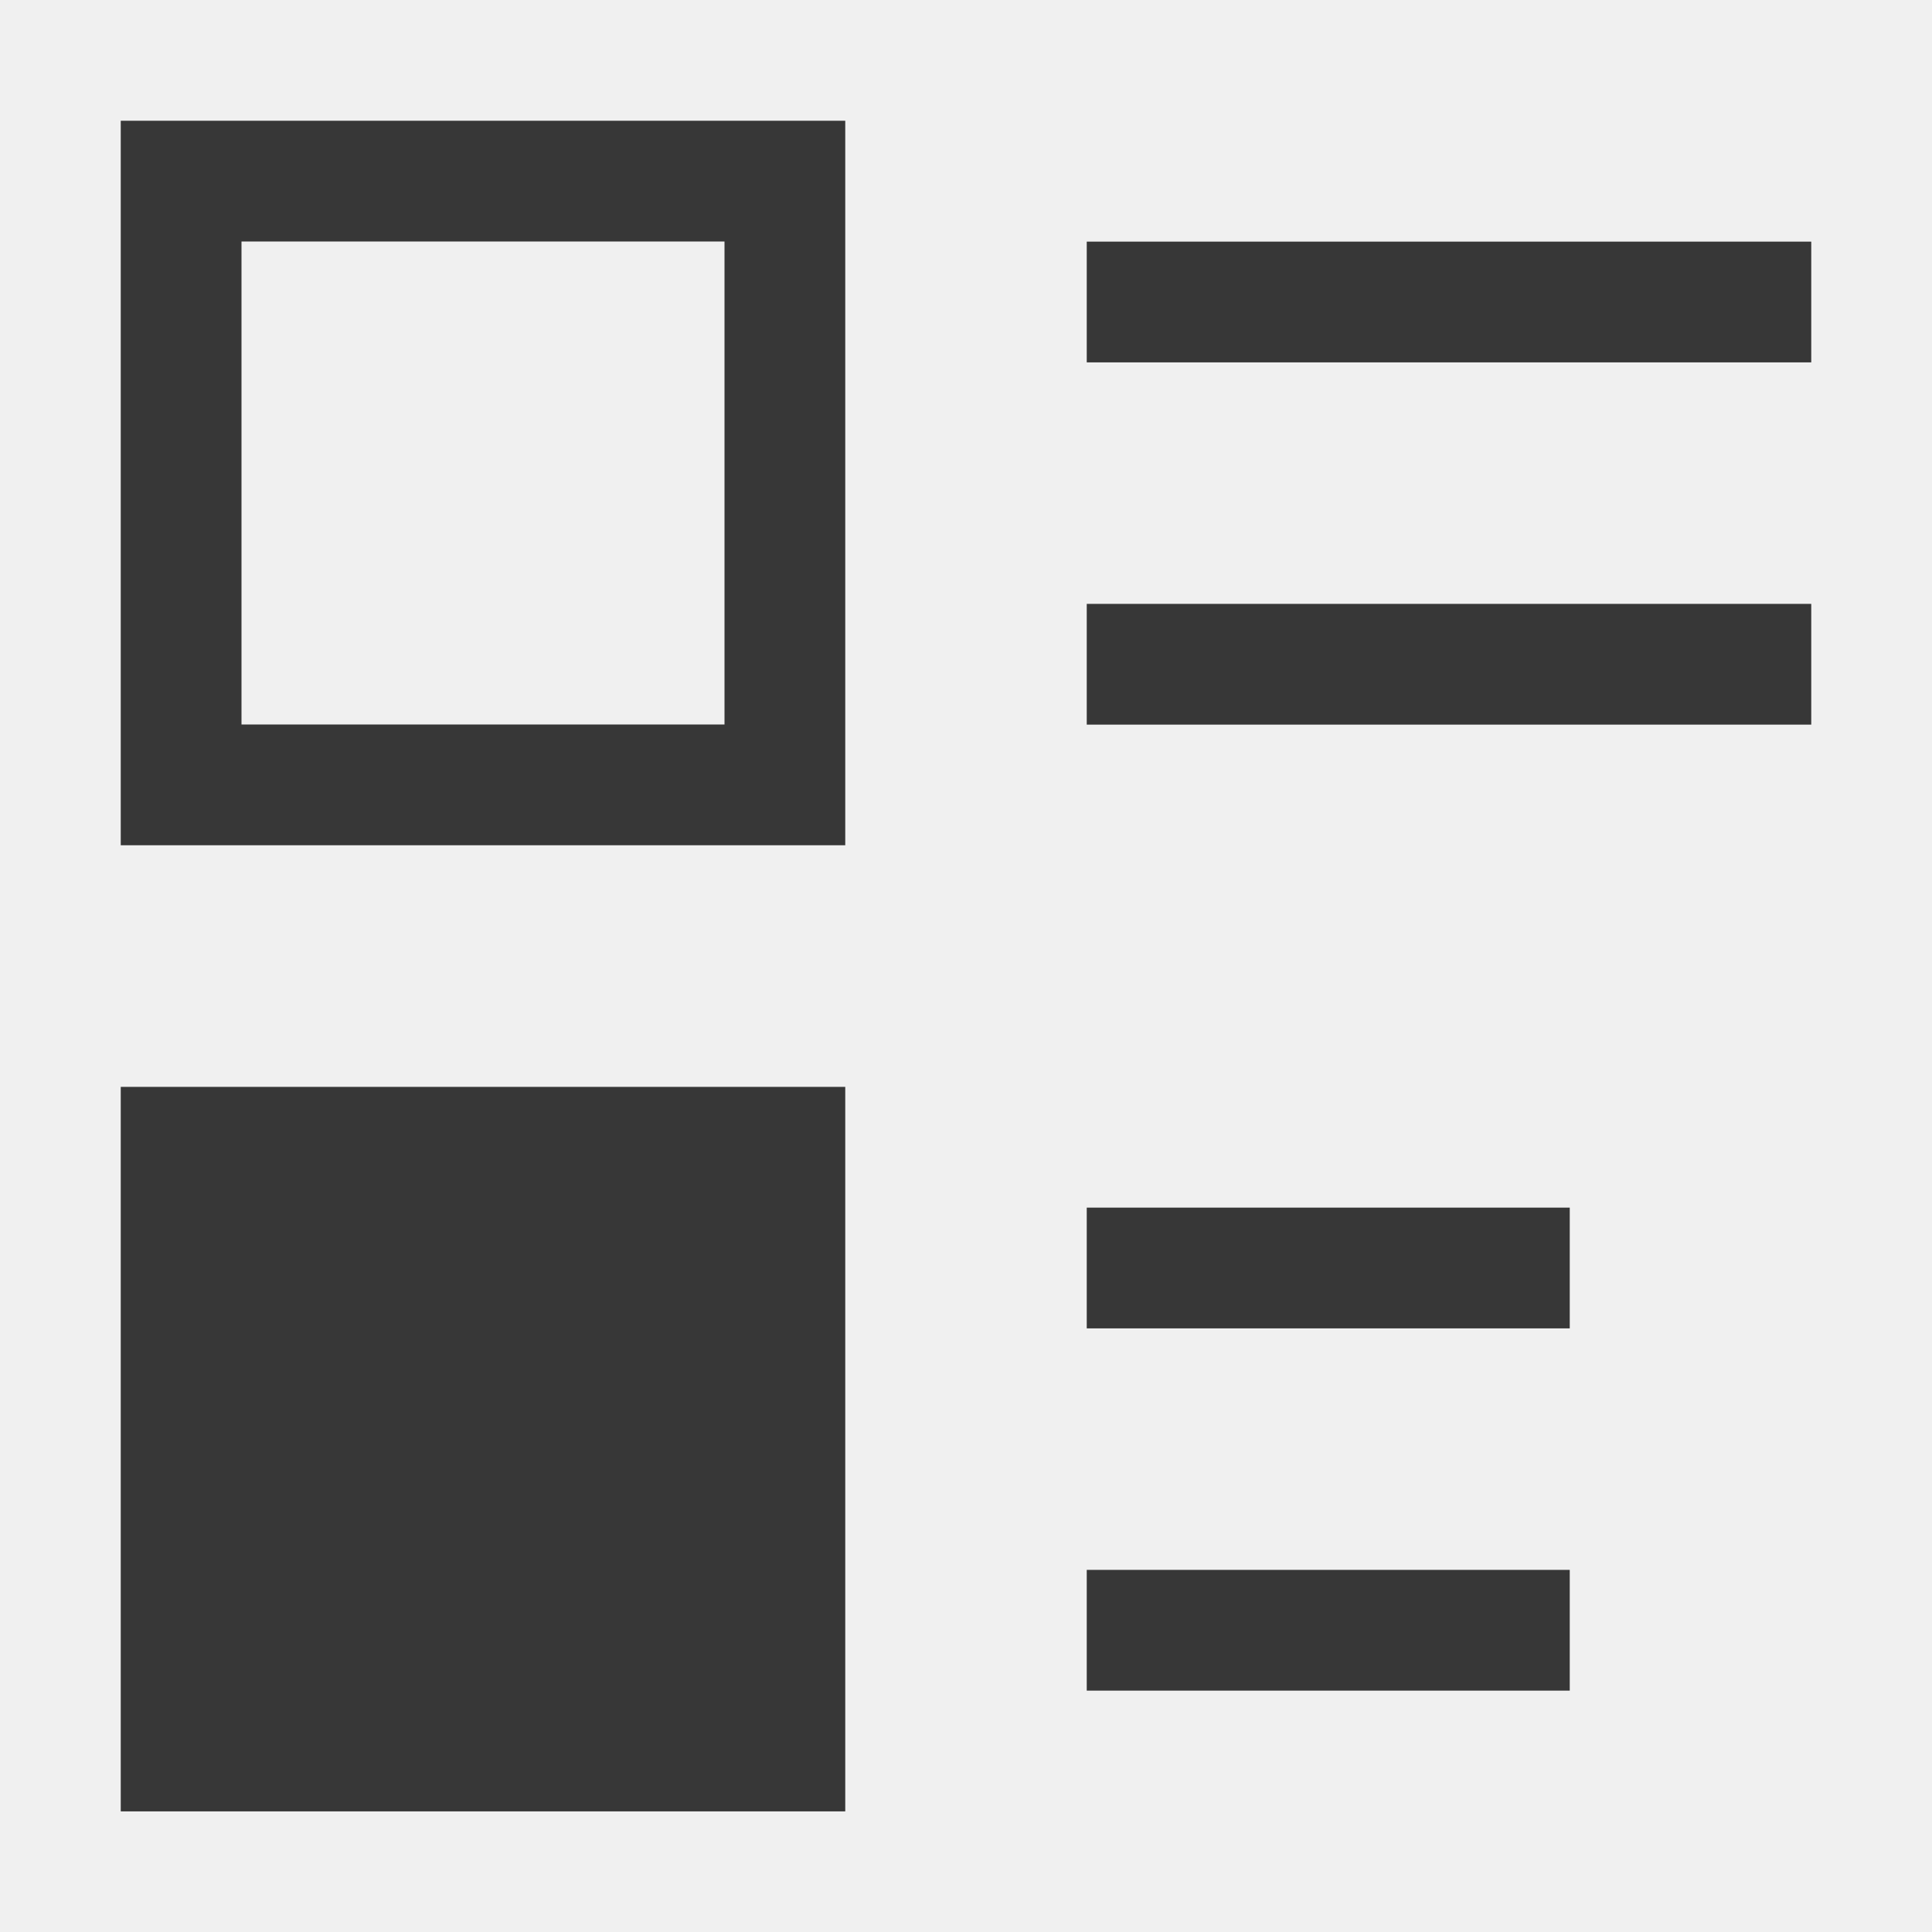
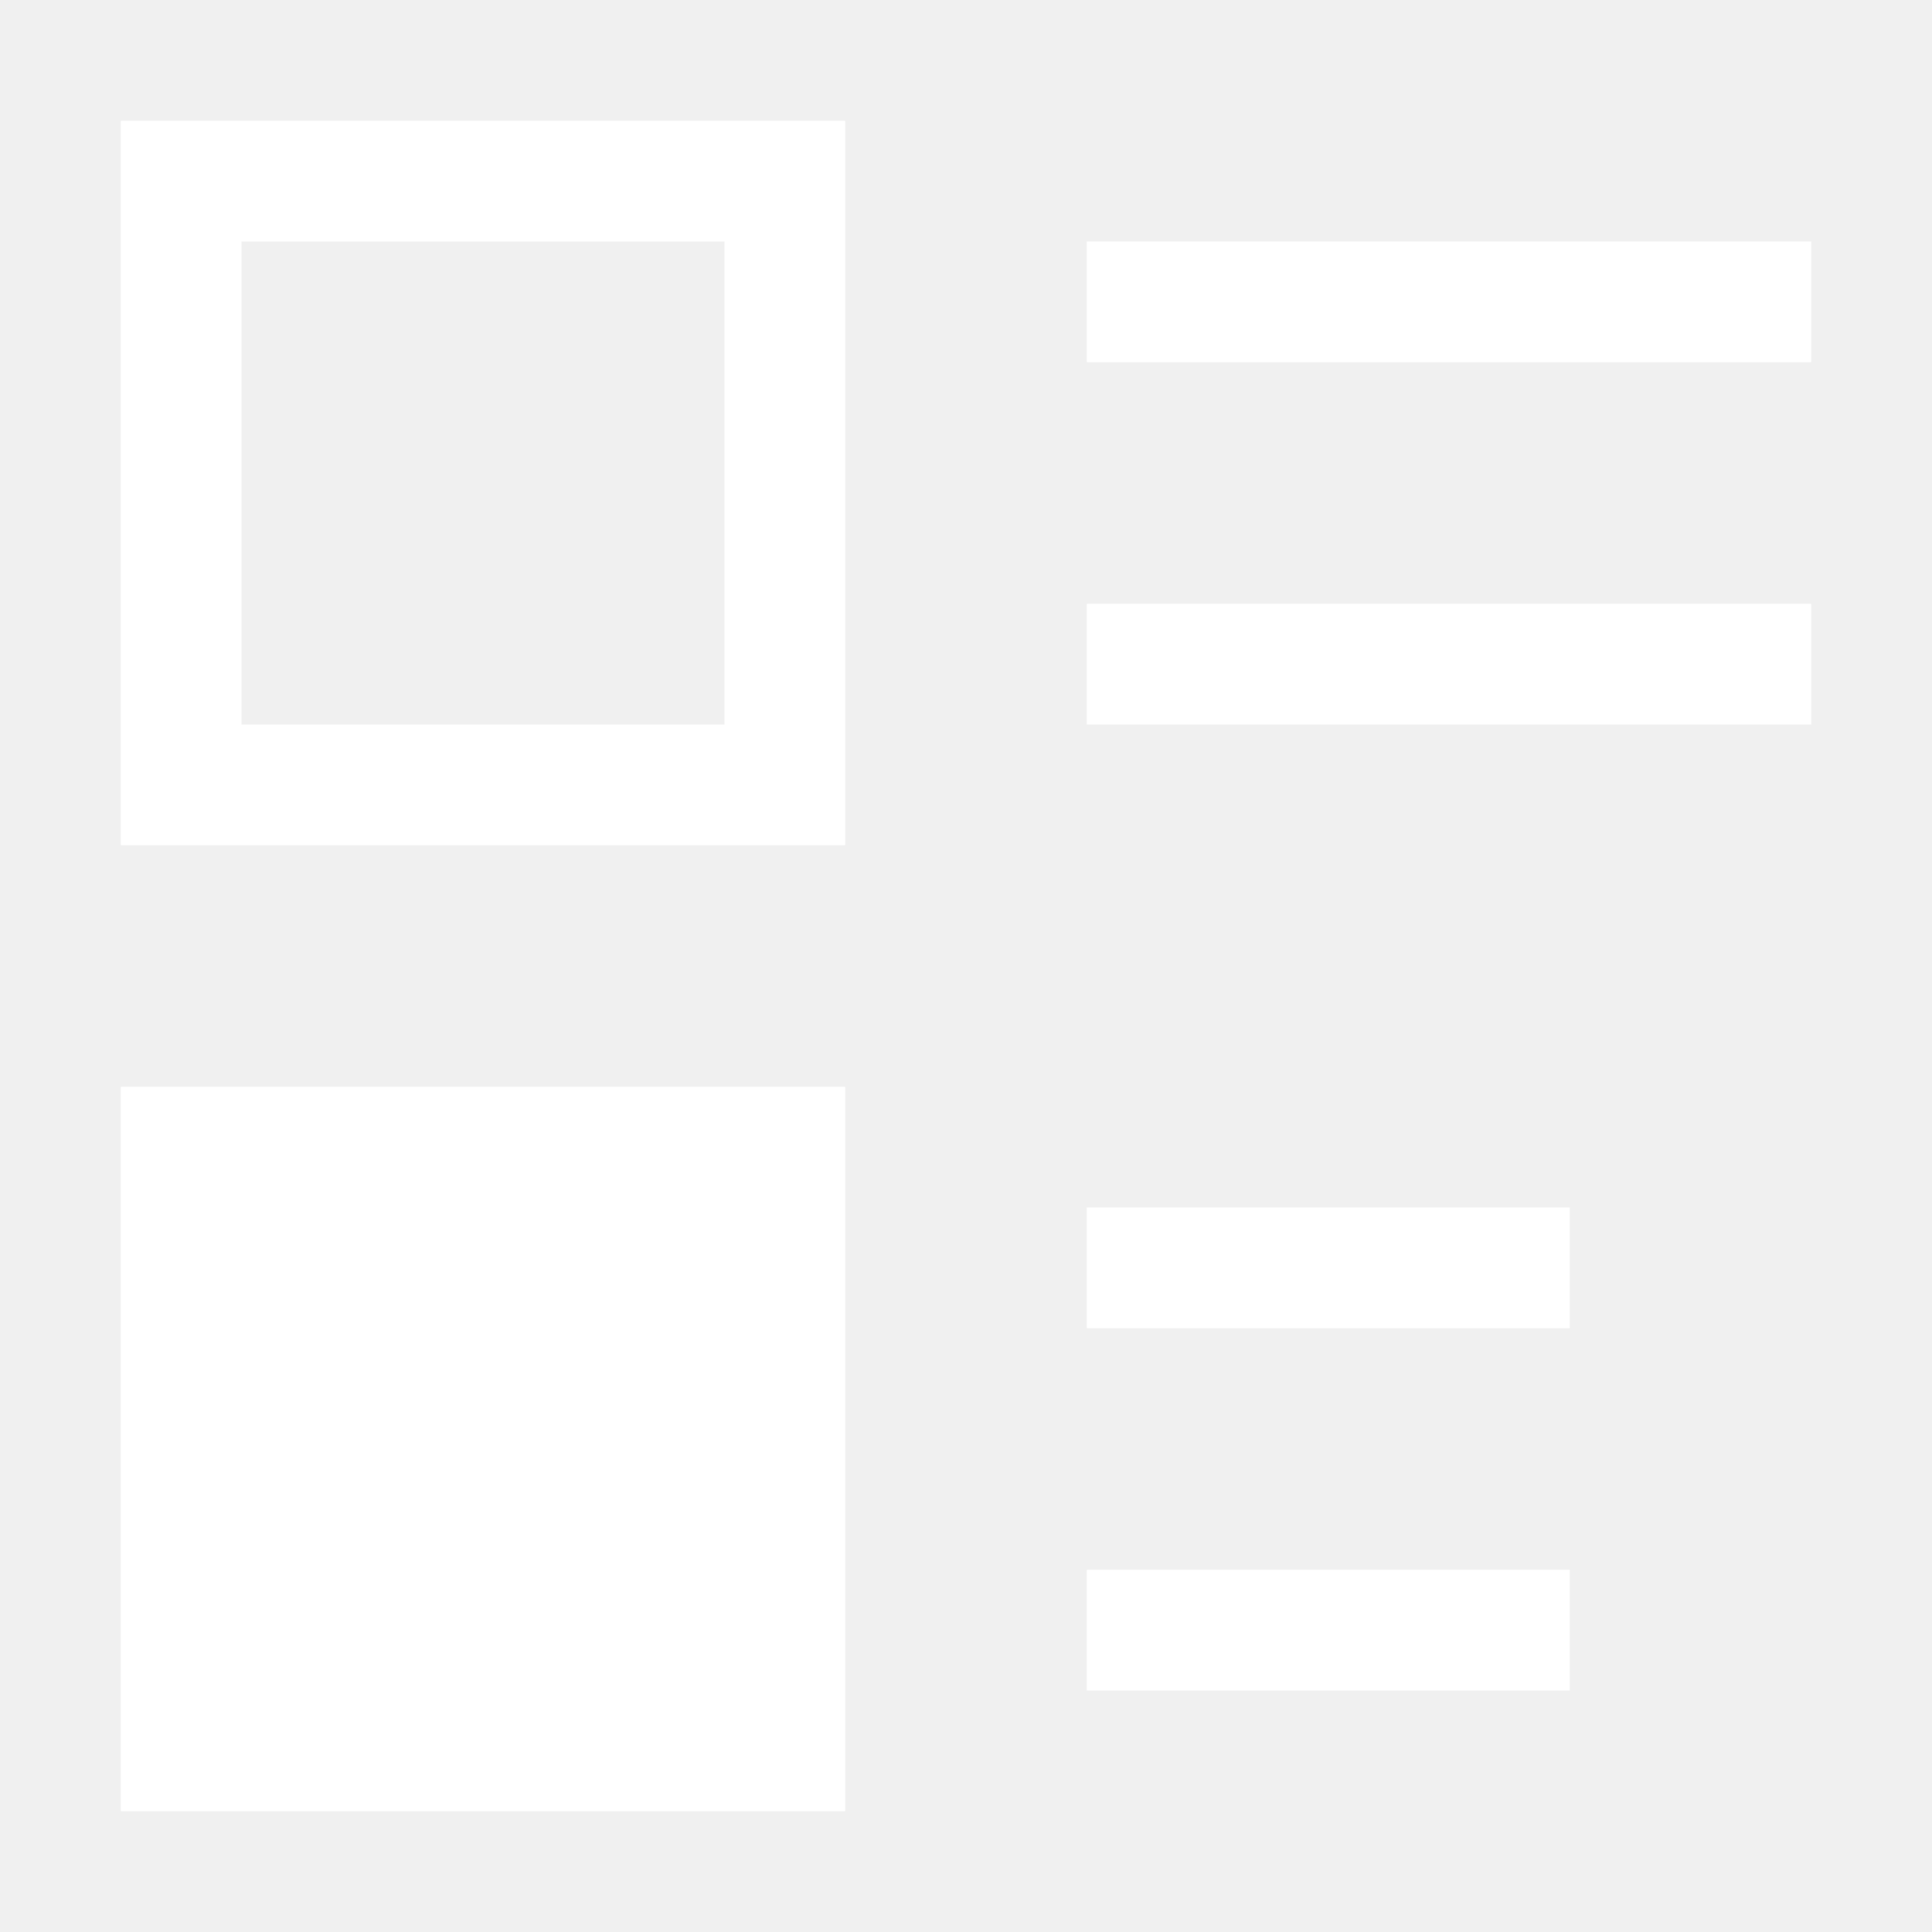
- <svg xmlns="http://www.w3.org/2000/svg" width="800px" height="800px" viewBox="0 0 16 16" version="1.1" id="svg3049">
-   <g transform="translate(-421.714 -531.79)" id="layer1">
-     <path id="rect4094" d="M422.714 532.79v6h6v-6zm1 1h4v4h-4z" style="fill:#373737;fill-opacity:1;stroke:none;stroke-width:.875" />
-     <rect transform="scale(1 -1)" style="fill:#373737;fill-opacity:1;stroke:none;stroke-width:.875" id="rect4098" width="6" height="6" x="422.714" y="-546.791" />
-     <rect y="533.791" x="430.714" height="1" width="6" id="rect4163" style="fill:#373737;fill-opacity:1;stroke:none;stroke-width:.875" />
-     <rect y="541.791" x="430.714" height="1" width="4" id="rect4165" style="fill:#373737;fill-opacity:1;stroke:none;stroke-width:.875" />
-     <rect y="544.791" x="430.714" height="1" width="4" id="rect4167" style="fill:#373737;fill-opacity:1;stroke:none;stroke-width:.875" />
-     <rect y="536.791" x="430.714" height="1" width="6" id="rect4169" style="fill:#373737;fill-opacity:1;stroke:none;stroke-width:.875" />
+ <svg xmlns="http://www.w3.org/2000/svg" width="800px" height="800px" viewBox="0 0 16 16" fill="#ffffff" id="svg3049" version="1.1">
+   <g fill="#fff" id="layer1" transform="translate(-421.71 -531.79)">
+     <path d="m422.71 532.79v6h6v-6zm1 1h4v4h-4z" id="rect4094" />
+     <rect x="422.71" y="-546.79" width="6" height="6" id="rect4098" transform="scale(1 -1)" />
+     <rect x="430.71" y="533.79" width="6" height="1" id="rect4163" />
+     <rect x="430.71" y="541.79" width="4" height="1" id="rect4165" />
+     <rect x="430.71" y="544.79" width="4" height="1" id="rect4167" />
+     <rect x="430.71" y="536.79" width="6" height="1" id="rect4169" />
  </g>
</svg>
